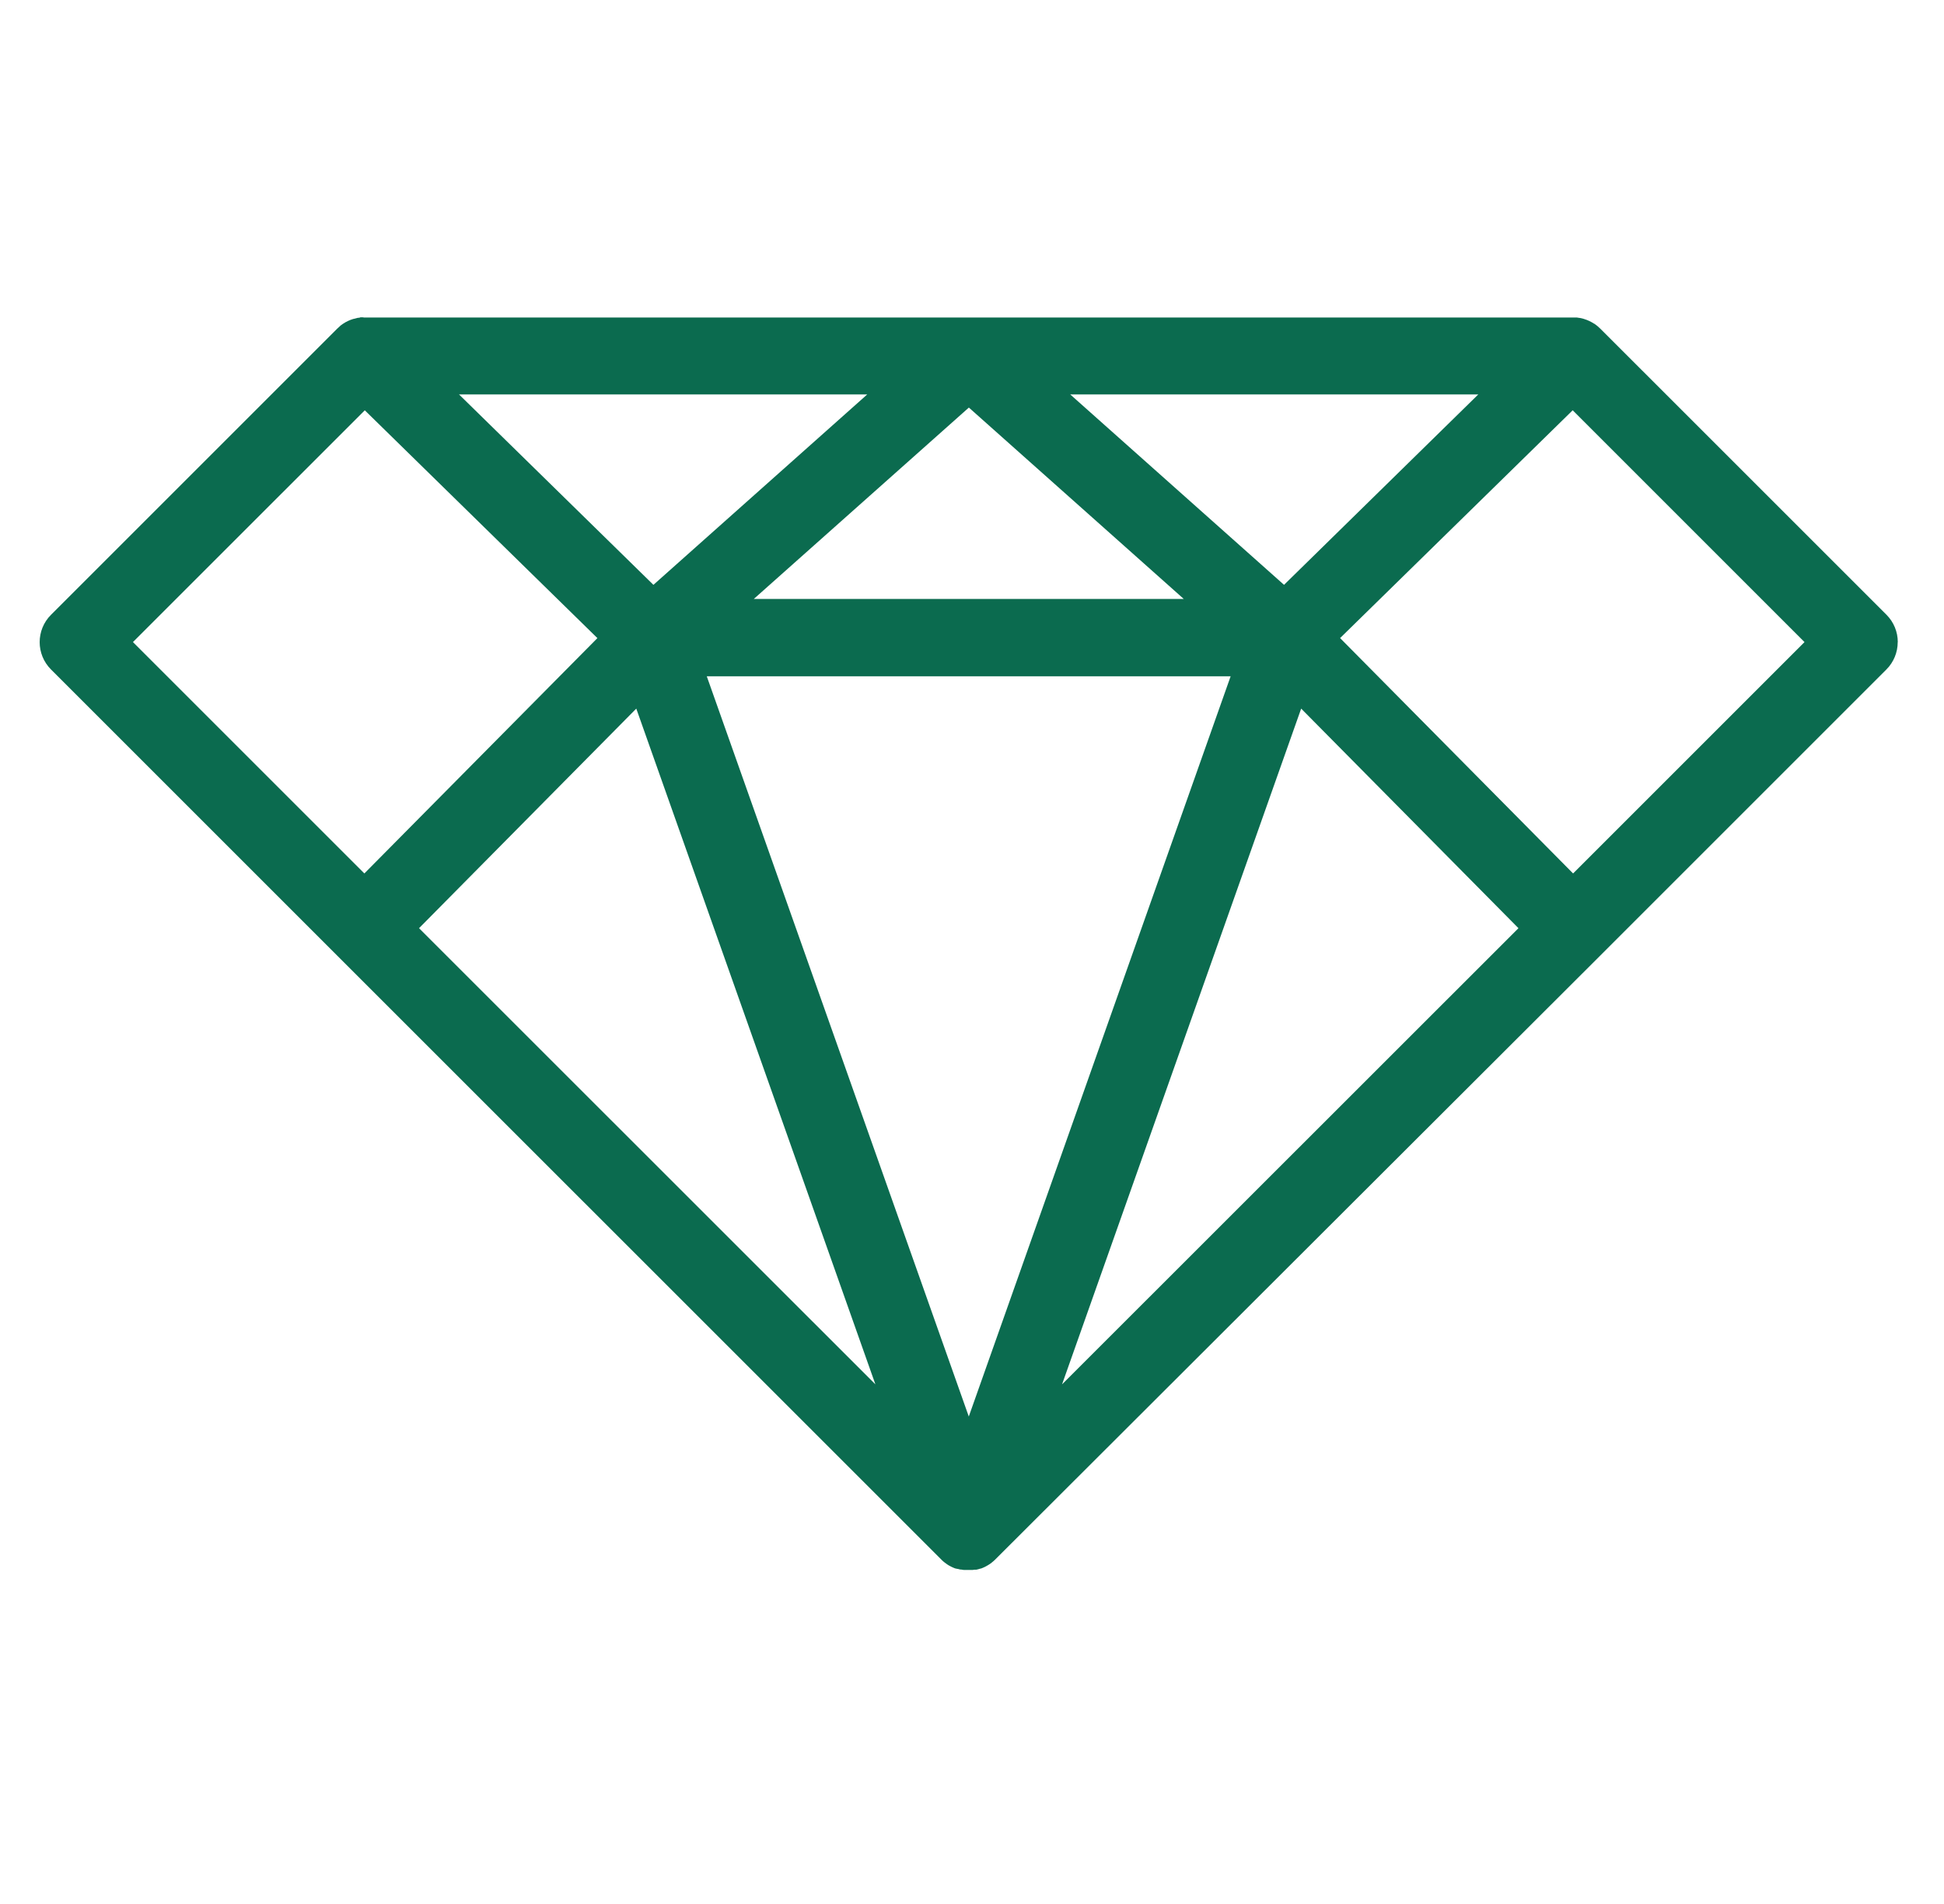
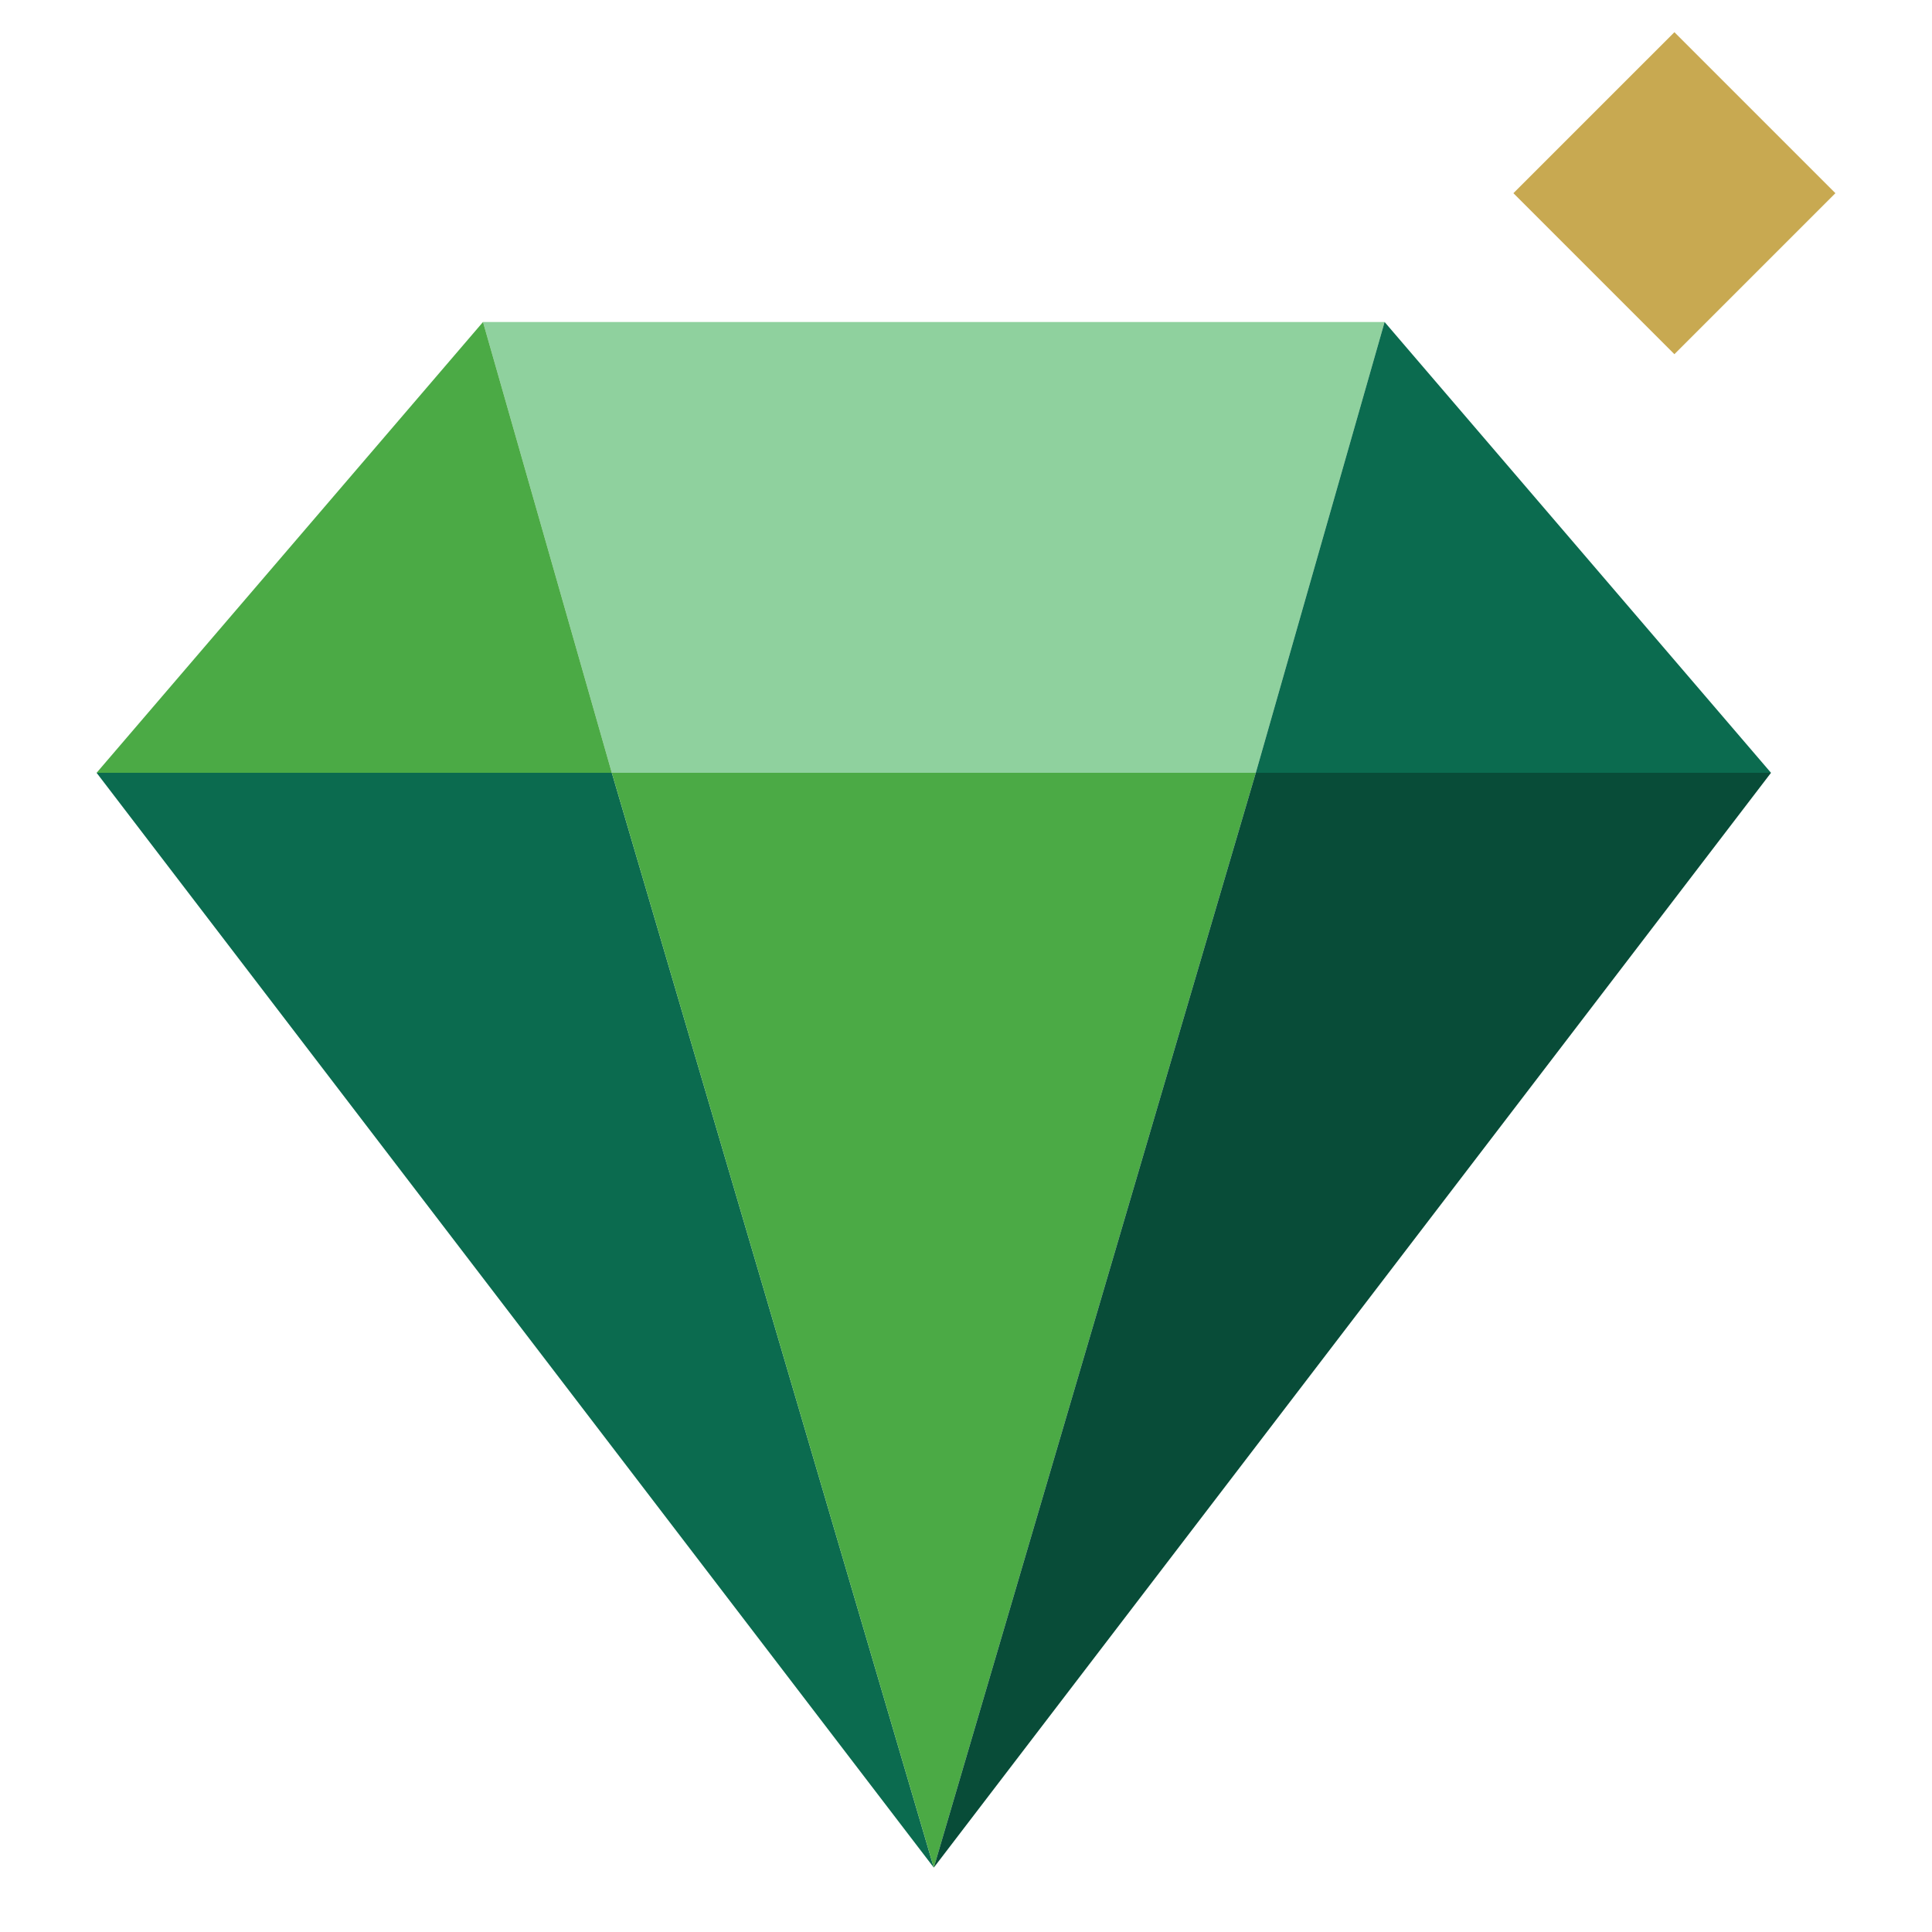
- <svg xmlns="http://www.w3.org/2000/svg" viewBox="-1 -8 49 48">
-   <path fill="#0b6b4f" d="M46.835 8.187a.973.973 0 0 0-.285-.689L39.336.285l-.033-.03-.036-.033L39.239.2l-.052-.039h-.006a.946.946 0 0 0-.25-.118L38.9.033l-.058-.014-.057-.008-.036-.006H8.18L8.145 0h-.059l-.035.011c-.019 0-.039 0-.057.008l-.053.014L7.9.042a.958.958 0 0 0-.252.119L7.593.2l-.024.022a.528.528 0 0 0-.04.037.289.289 0 0 0-.029.026l-.007.007L.285 7.5a.974.974 0 0 0 0 1.377L7.5 16.092l15.229 15.227.021.021.024.022.041.033.03.022.024.017.017.012.027.017.026.014.024.013.023.012.024.011.012.005.02.009.029.011.014.006h.015l.023.008h.018l.033.009.03.007h.022l.025.005.044.006h.219l.045-.006h.046l.032-.007.03-.008.019-.005.023-.008h.014l.014-.006.029-.011.021-.009.01-.005.025-.011.023-.012.025-.014.025-.014.028-.017.019-.012.023-.016.03-.023.04-.033.025-.022.02-.019 15.252-15.227 7.216-7.216a.973.973 0 0 0 .285-.688M18 7.1l5.421-4.825L28.838 7.1Zm12.019 1.95-6.6 18.661L16.815 9.05ZM15.47 6.744l-4.9-4.8h10.289Zm-.432 3.12L21.065 26.9 9.562 15.4Zm16.759 0 5.477 5.536L25.77 26.9Zm-.432-3.12-5.389-4.8h10.285Zm-23.17-4.4 5.863 5.743-5.874 5.933-5.833-5.833ZM38.651 14.02l-5.873-5.934 5.863-5.743 5.843 5.844Z" />
+ <svg xmlns="http://www.w3.org/2000/svg" viewBox="3 0 60 60">
+   <polygon points="18,10 46,10 42,24 22,24" fill="#8fd19e" />
+   <polygon points="6,24 18,10 22,24" fill="#4baa45" />
+   <polygon points="58,24 46,10 42,24" fill="#0b6b4f" />
+   <polygon points="6,24 22,24 32,58" fill="#0b6b4f" />
+   <polygon points="22,24 42,24 32,58" fill="#4baa45" />
+   <polygon points="42,24 58,24 32,58" fill="#084c38" />
+   <polygon points="55,1 60,6 55,11 50,6" fill="#c8a951" />
</svg>
